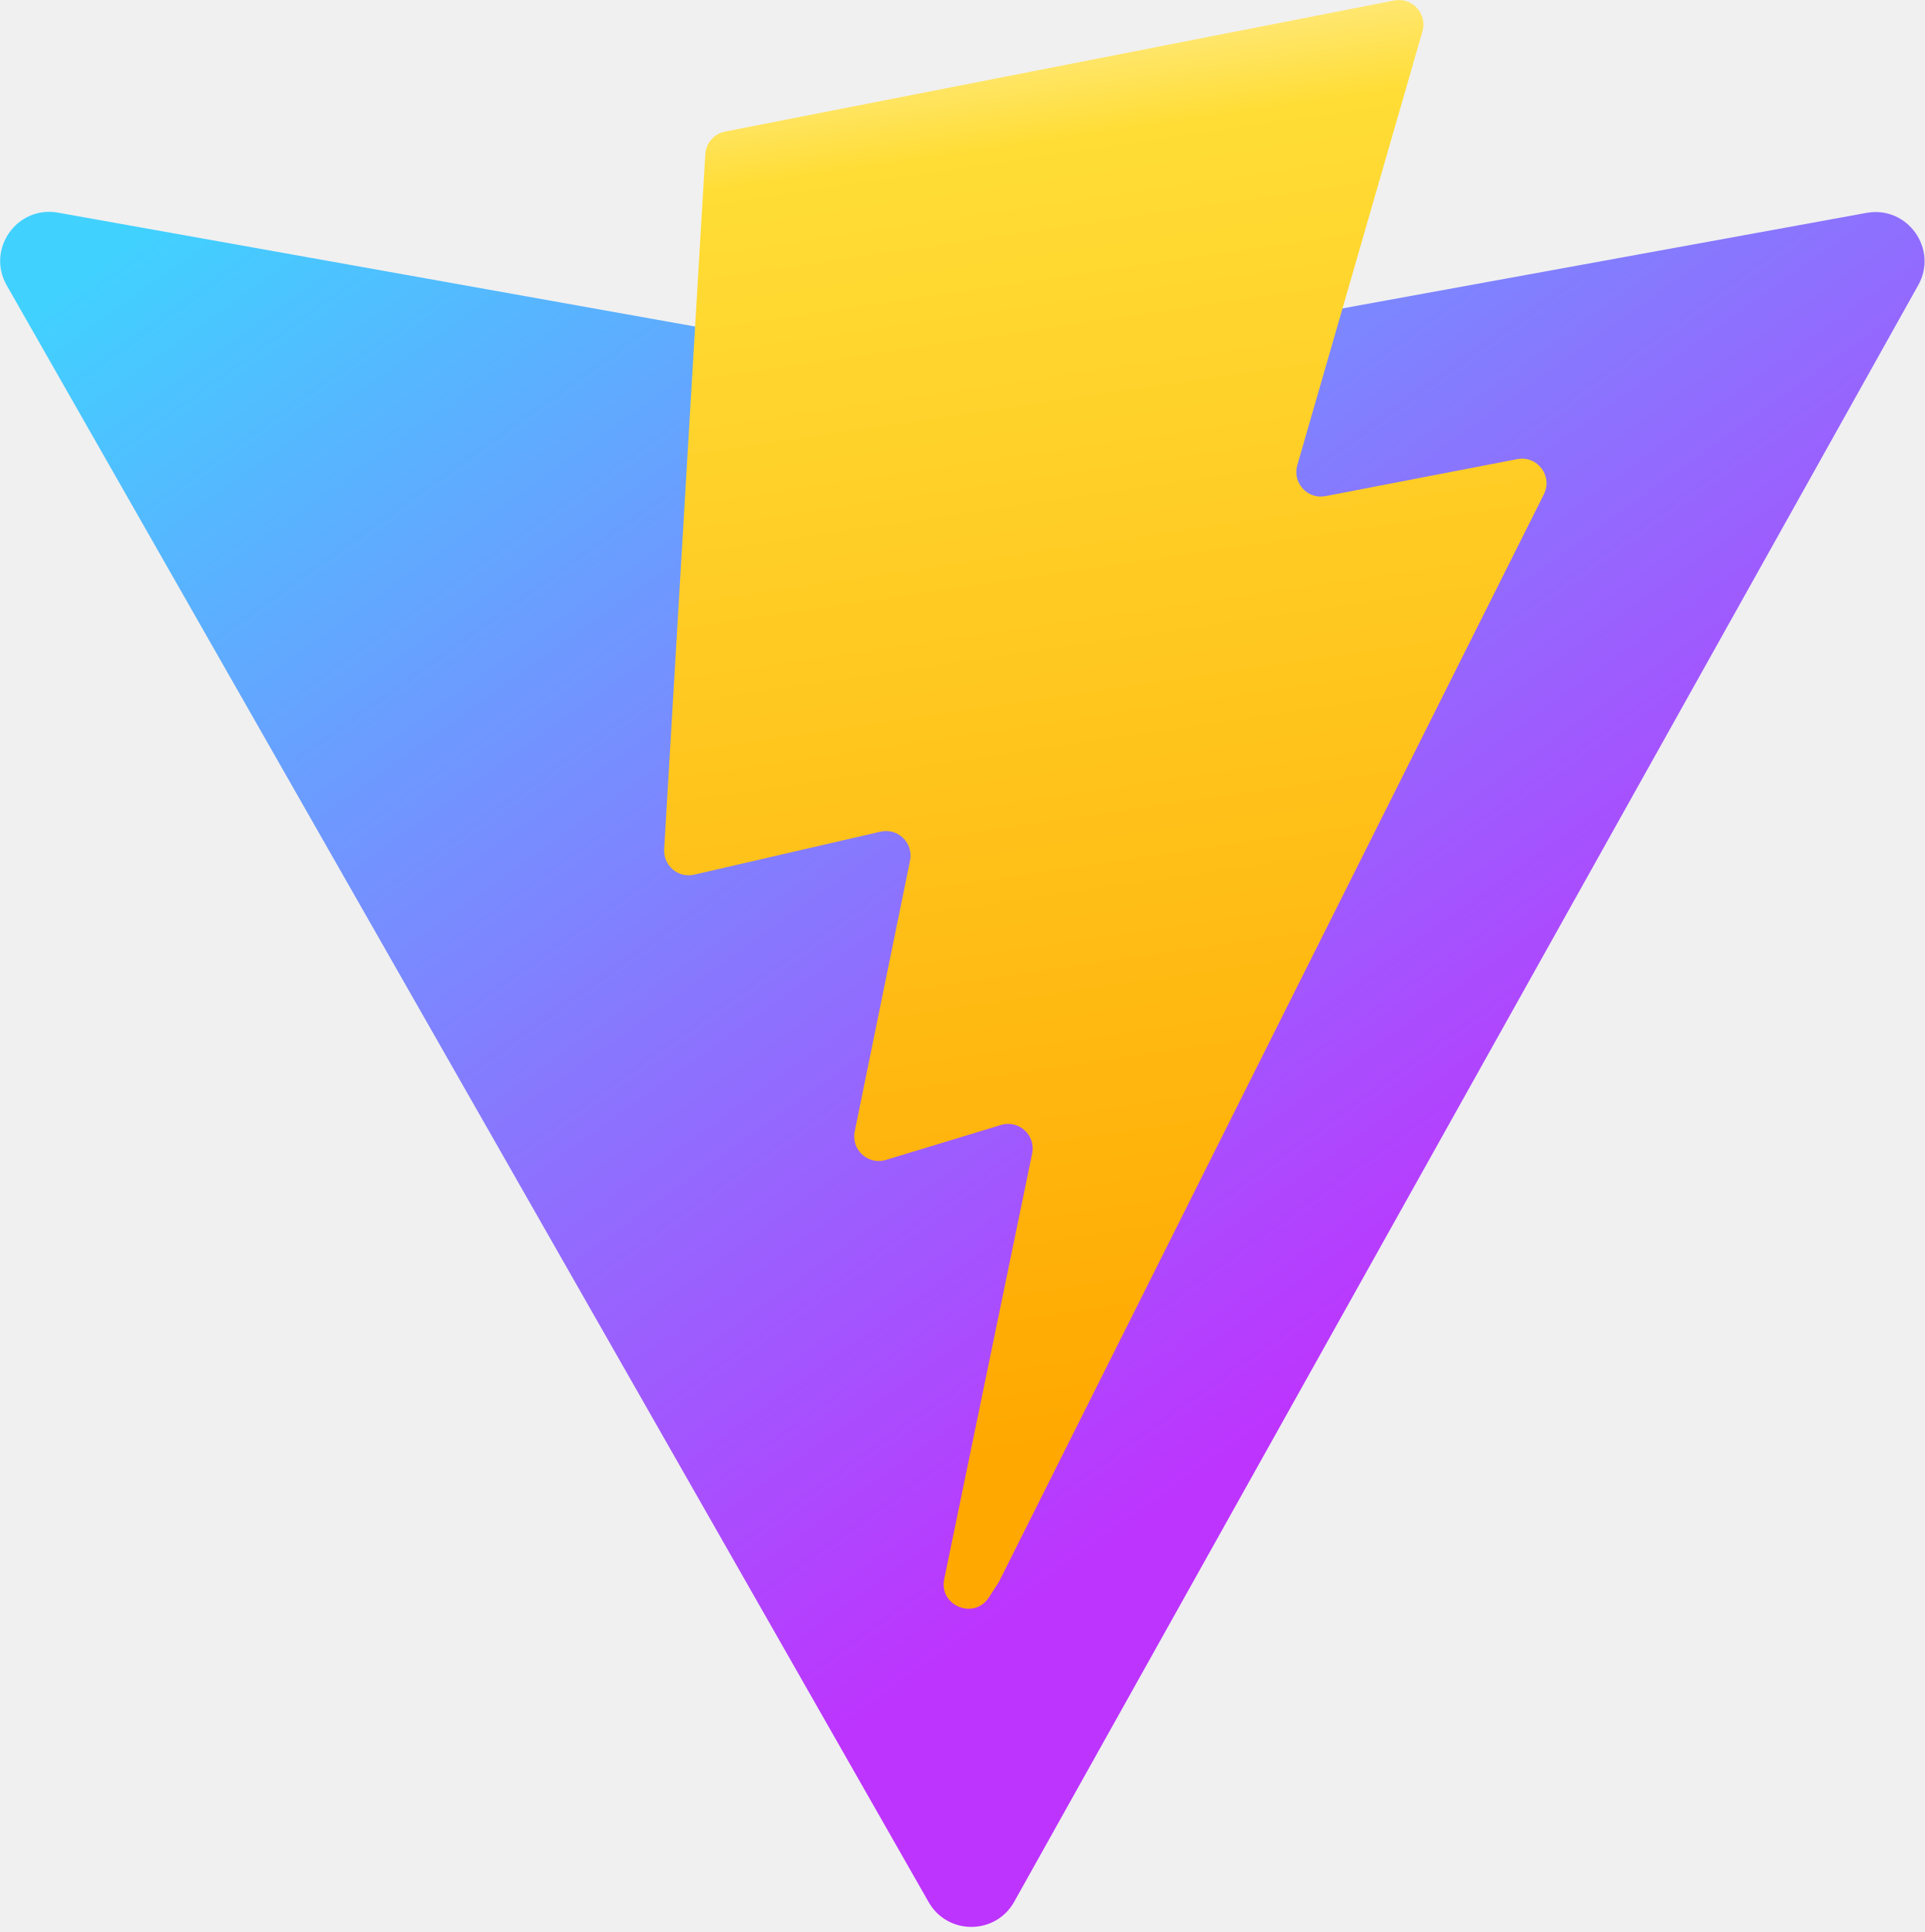
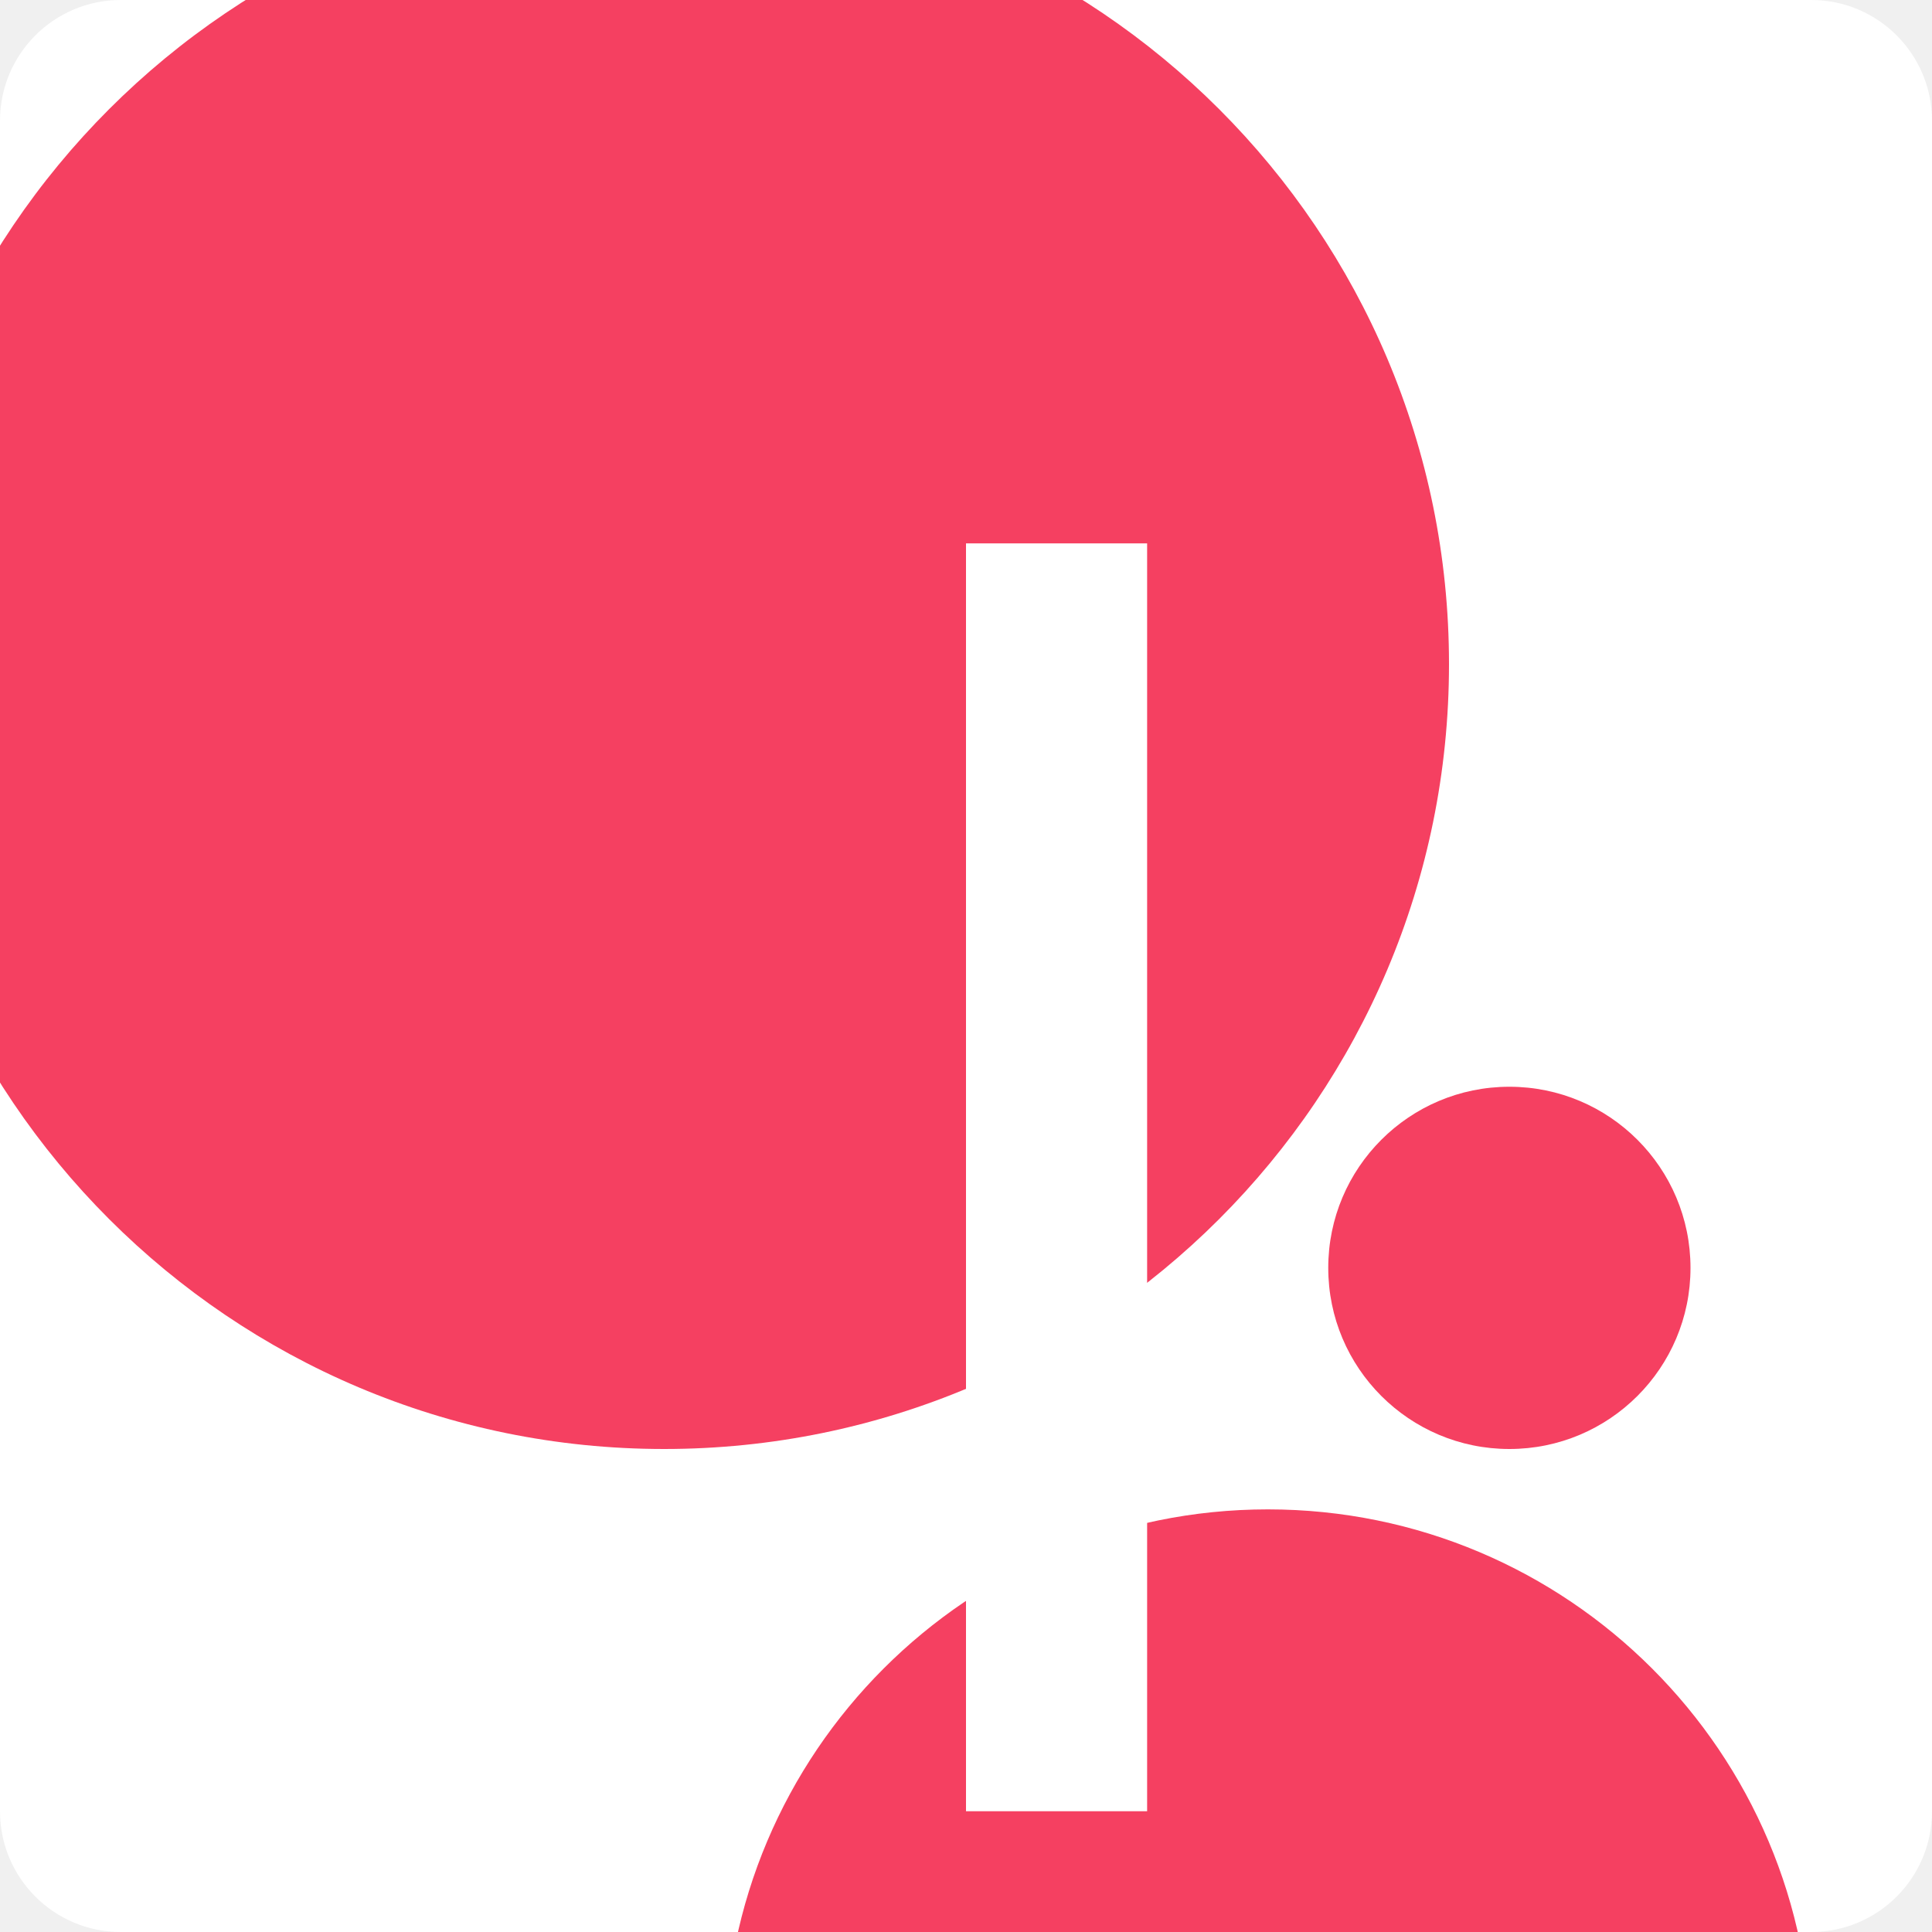
- <svg xmlns="http://www.w3.org/2000/svg" aria-hidden="true" role="img" class="iconify iconify--logos" width="31.88" height="32" preserveAspectRatio="xMidYMid meet" viewBox="0 0 256 257">
+ <svg xmlns="http://www.w3.org/2000/svg" width="32" height="32" viewBox="0 0 32 32" fill="none">
+   <g clip-path="url(#clip0_335_3)">
+     <rect width="32" height="32" rx="2" fill="white" />
+     <circle cx="11" cy="11" r="13" fill="#F54061" />
+     <circle cx="21" cy="34" r="9" fill="#F54061" />
+     <circle cx="25" cy="21" r="3" fill="#F54061" />
+     <rect width="3" height="21" transform="translate(16 9)" fill="white" />
+   </g>
  <defs>
-     <linearGradient id="IconifyId1813088fe1fbc01fb466" x1="-.828%" x2="57.636%" y1="7.652%" y2="78.411%">
-       <stop offset="0%" stop-color="#41D1FF" />
-       <stop offset="100%" stop-color="#BD34FE" />
-     </linearGradient>
-     <linearGradient id="IconifyId1813088fe1fbc01fb467" x1="43.376%" x2="50.316%" y1="2.242%" y2="89.03%">
-       <stop offset="0%" stop-color="#FFEA83" />
-       <stop offset="8.333%" stop-color="#FFDD35" />
-       <stop offset="100%" stop-color="#FFA800" />
-     </linearGradient>
+     <clipPath id="clip0_335_3">
+       <rect width="32" height="32" rx="2" fill="white" />
+     </clipPath>
  </defs>
-   <path fill="url(#IconifyId1813088fe1fbc01fb466)" d="M255.153 37.938L134.897 252.976c-2.483 4.44-8.862 4.466-11.382.048L.875 37.958c-2.746-4.814 1.371-10.646 6.827-9.67l120.385 21.517a6.537 6.537 0 0 0 2.322-.004l117.867-21.483c5.438-.991 9.574 4.796 6.877 9.62Z" />
-   <path fill="url(#IconifyId1813088fe1fbc01fb467)" d="M185.432.063L96.44 17.501a3.268 3.268 0 0 0-2.634 3.014l-5.474 92.456a3.268 3.268 0 0 0 3.997 3.378l24.777-5.718c2.318-.535 4.413 1.507 3.936 3.838l-7.361 36.047c-.495 2.426 1.782 4.5 4.151 3.78l15.304-4.649c2.372-.72 4.652 1.36 4.15 3.788l-11.698 56.621c-.732 3.542 3.979 5.473 5.943 2.437l1.313-2.028l72.516-144.72c1.215-2.423-.88-5.186-3.54-4.672l-25.505 4.922c-2.396.462-4.435-1.77-3.759-4.114l16.646-57.705c.677-2.35-1.37-4.583-3.769-4.113Z" />
</svg>
